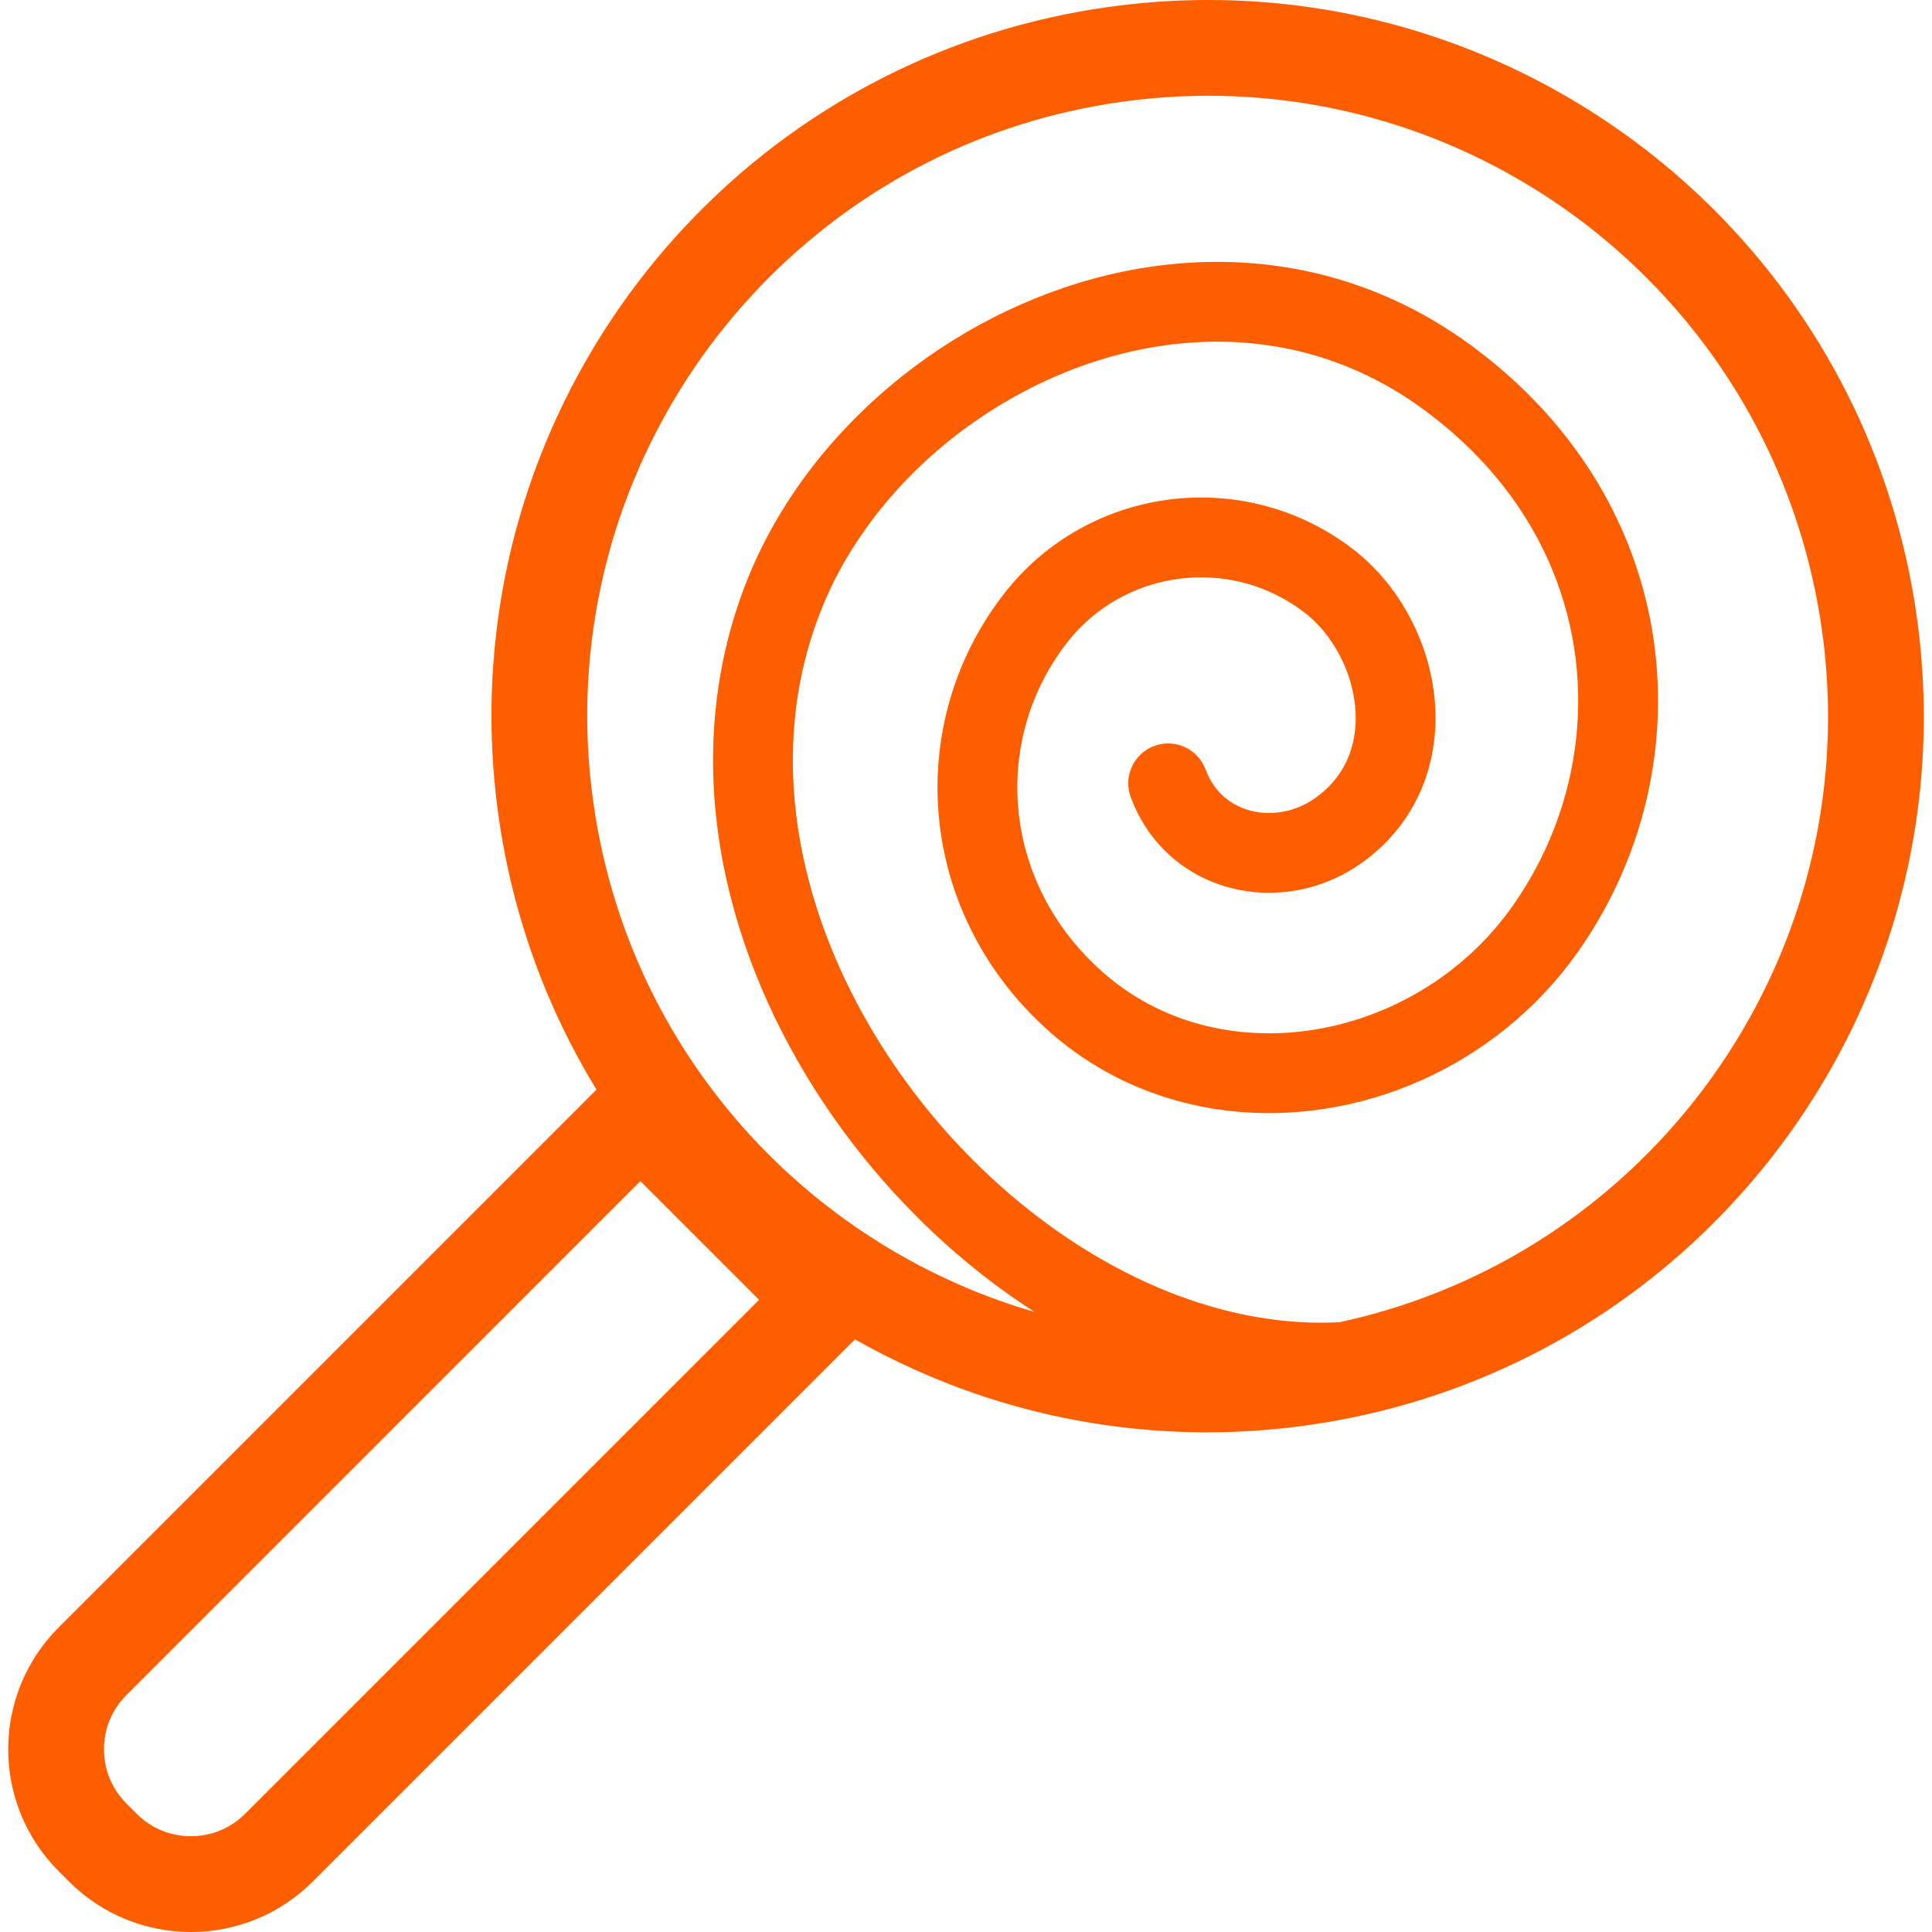
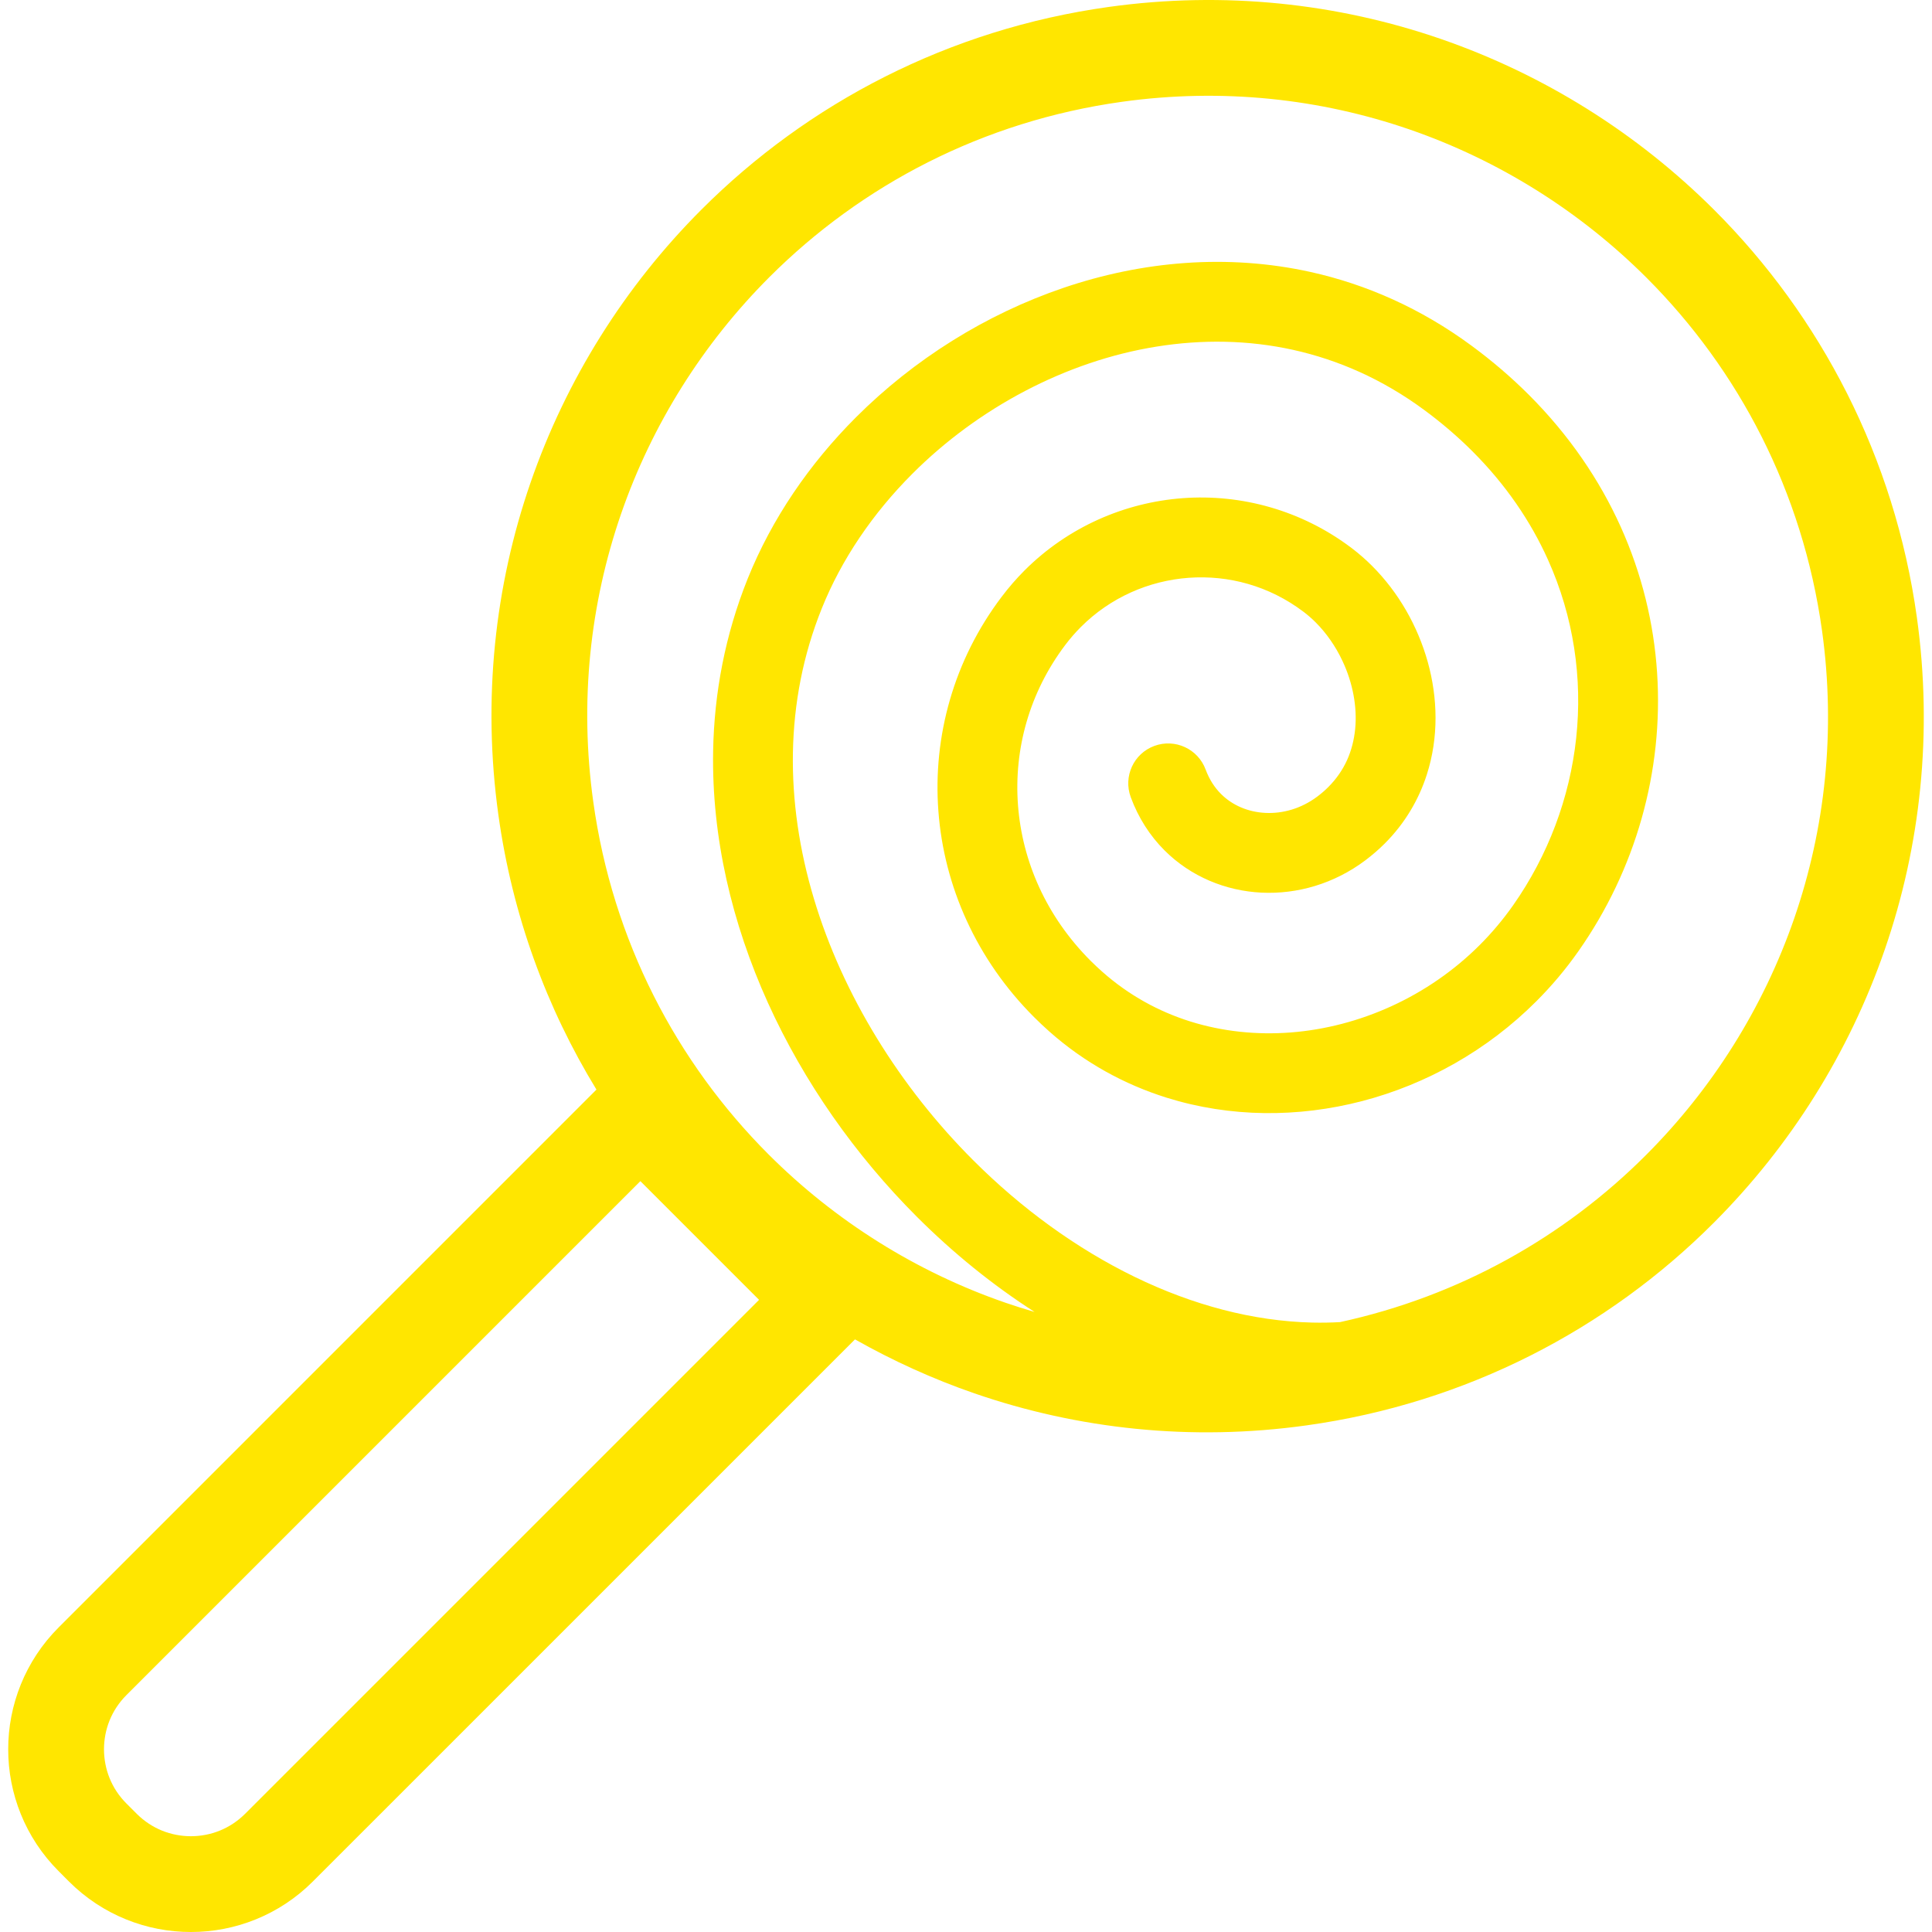
<svg xmlns="http://www.w3.org/2000/svg" width="100%" height="100%" viewBox="0 0 800 800" version="1.1" xml:space="preserve" style="fill-rule:evenodd;clip-rule:evenodd;stroke-linejoin:round;stroke-miterlimit:2;">
  <g id="SVGRepo_iconCarrier">
    <g>
-       <path d="M793.738,255.653c-9.238,-66.34 -39.847,-124.65 -83.847,-168.651c-31.743,-31.716 -70.457,-56.085 -113.238,-70.86c-42.78,-14.776 -89.662,-19.937 -137.489,-13.278c-66.341,9.225 -124.653,39.859 -168.641,83.859c-31.742,31.73 -56.095,70.444 -70.871,113.225c-14.777,42.78 -19.938,89.663 -13.279,137.502c5.779,41.584 19.988,80.009 40.604,113.727l-222.661,222.673c-13.919,13.894 -20.944,32.283 -20.918,50.495c-0.025,18.211 6.999,36.6 20.907,50.482l4.253,4.267c13.897,13.908 32.297,20.943 50.508,20.906c18.212,0.025 36.587,-6.998 50.482,-20.919l224.485,-224.472c15.708,8.874 32.233,16.4 49.425,22.341c42.779,14.775 89.65,19.95 137.49,13.278c66.354,-9.225 124.664,-39.847 168.639,-83.859c31.732,-31.742 56.097,-70.446 70.874,-113.225c14.775,-42.78 19.934,-89.663 13.276,-137.491Zm-692.231,495.386c-6.256,6.244 -14.259,9.277 -22.44,9.302c-8.207,-0.013 -16.197,-3.058 -22.454,-9.288l-4.267,-4.266c-6.229,-6.243 -9.262,-14.246 -9.287,-22.44c0.025,-8.194 3.058,-16.2 9.301,-22.453l212.803,-212.807l49.15,49.149l-212.806,212.803Zm641.472,-370.847c-12.8,37.053 -33.931,70.62 -61.445,98.135c-33.806,33.806 -77.164,58.373 -126.666,69.134c-3.826,0.214 -7.678,0.276 -11.517,0.189c-24.53,-0.592 -49.539,-7.263 -73.516,-18.93c-23.951,-11.642 -46.82,-28.243 -66.831,-48.267c-30.333,-30.306 -54.07,-68.442 -66.001,-108.391c-5.991,-19.962 -9.038,-40.387 -8.672,-60.564c0.39,-20.2 4.153,-40.187 11.943,-59.531c8.169,-20.351 21.157,-39.431 37.519,-55.794c27.149,-27.186 63.535,-46.643 101.153,-52.659c18.816,-3.02 37.935,-2.756 56.588,1.372c18.651,4.153 36.876,12.12 54.133,24.82c7.375,5.438 14.059,11.189 20.048,17.18c13.833,13.831 24.116,28.998 31.252,44.856c10.698,23.763 14.348,49.136 11.704,73.816c-2.643,24.681 -11.604,48.62 -26.09,69.261c-4.178,5.94 -8.797,11.429 -13.807,16.437c-21.434,21.46 -49.903,34.072 -78.271,36.261c-14.172,1.095 -28.294,-0.39 -41.535,-4.519c-13.253,-4.153 -25.612,-10.937 -36.537,-20.615c-1.688,-1.497 -3.299,-3.008 -4.858,-4.569c-18.375,-18.4 -28.294,-41.219 -30.044,-64.414c-1.737,-23.197 4.706,-46.645 19.597,-66.366c2.014,-2.668 4.178,-5.136 6.456,-7.426c12.208,-12.21 28.13,-19.144 44.605,-20.352c16.487,-1.197 33.303,3.297 47.537,14.046c1.75,1.309 3.436,2.793 5.047,4.392c4.455,4.456 8.294,9.956 11.114,15.984c4.266,9.013 6.168,19.106 5.261,28.18c-0.453,4.569 -1.561,8.898 -3.361,12.901c-1.825,3.989 -4.328,7.702 -7.751,11.127c-1.36,1.372 -2.883,2.692 -4.581,3.964c-6.658,4.997 -14.31,7.098 -21.46,6.758c-7.198,-0.353 -13.694,-3.135 -18.425,-7.867c-2.619,-2.643 -4.783,-5.904 -6.344,-10.094c-3.159,-8.545 -12.65,-12.938 -21.232,-9.78c-8.546,3.147 -12.938,12.638 -9.778,21.21c3.146,8.57 7.979,16.046 13.982,22.037c10.925,10.925 25.411,16.791 40.163,17.508c14.787,0.717 30.067,-3.675 42.931,-13.328c2.919,-2.203 5.639,-4.544 8.117,-7.024c8.346,-8.331 14.11,-18.223 17.407,-28.52c4.971,-15.492 4.531,-31.728 0.39,-46.656c-4.19,-14.939 -12.083,-28.772 -23.045,-39.76c-2.655,-2.654 -5.488,-5.134 -8.495,-7.412c-20.793,-15.72 -45.788,-22.416 -69.891,-20.641c-24.116,1.775 -47.575,11.969 -65.549,29.942c-3.359,3.372 -6.518,6.999 -9.451,10.888c-19.824,26.191 -28.545,57.806 -26.203,88.769c2.303,30.973 15.694,61.393 39.633,85.307c2.026,2.027 4.128,4.002 6.293,5.929c14.499,12.875 31.125,21.95 48.619,27.425c26.23,8.193 54.334,8.318 80.916,1.396c26.568,-6.934 51.728,-20.929 72.118,-41.32c6.332,-6.331 12.196,-13.265 17.482,-20.805c23.625,-33.643 35.228,-74.37 32.536,-115.25c-1.336,-20.44 -6.269,-40.879 -15.053,-60.4c-8.785,-19.509 -21.422,-38.048 -38.022,-54.65c-7.199,-7.2 -15.141,-14.032 -23.825,-20.415c-20.919,-15.417 -43.561,-25.372 -66.569,-30.47c-34.574,-7.654 -69.828,-4.455 -102.199,6.518c-32.409,11.002 -62.1,29.703 -86.064,53.655c-19.243,19.244 -34.787,41.886 -44.831,66.82c-9.339,23.26 -13.87,47.336 -14.309,71.263c-0.655,35.92 7.815,71.475 22.679,104.337c14.89,32.863 36.185,63.107 61.66,88.592c14.951,14.941 31.326,28.244 48.758,39.433c-4.028,-1.17 -8.03,-2.417 -11.982,-3.789c-37.053,-12.775 -70.632,-33.918 -98.145,-61.418c-38.136,-38.174 -64.592,-88.466 -72.609,-146.061c-5.789,-41.547 -1.297,-82.035 11.478,-119.088c12.787,-37.041 33.931,-70.62 61.433,-98.122c38.161,-38.148 88.454,-64.603 146.061,-72.622c41.559,-5.776 82.036,-1.297 119.089,11.48c37.028,12.798 70.62,33.931 98.134,61.431c38.136,38.161 64.578,88.466 72.609,146.061c5.774,41.558 1.294,82.036 -11.481,119.075Z" style="fill:#fd5f00;fill-rule:nonzero;" />
+       <path d="M793.738,255.653c-9.238,-66.34 -39.847,-124.65 -83.847,-168.651c-31.743,-31.716 -70.457,-56.085 -113.238,-70.86c-42.78,-14.776 -89.662,-19.937 -137.489,-13.278c-66.341,9.225 -124.653,39.859 -168.641,83.859c-31.742,31.73 -56.095,70.444 -70.871,113.225c-14.777,42.78 -19.938,89.663 -13.279,137.502c5.779,41.584 19.988,80.009 40.604,113.727l-222.661,222.673c-13.919,13.894 -20.944,32.283 -20.918,50.495c-0.025,18.211 6.999,36.6 20.907,50.482l4.253,4.267c13.897,13.908 32.297,20.943 50.508,20.906c18.212,0.025 36.587,-6.998 50.482,-20.919l224.485,-224.472c15.708,8.874 32.233,16.4 49.425,22.341c42.779,14.775 89.65,19.95 137.49,13.278c66.354,-9.225 124.664,-39.847 168.639,-83.859c31.732,-31.742 56.097,-70.446 70.874,-113.225c14.775,-42.78 19.934,-89.663 13.276,-137.491l0.001,-0Zm-692.231,495.386c-6.256,6.244 -14.259,9.277 -22.44,9.302c-8.207,-0.013 -16.197,-3.058 -22.454,-9.288l-4.267,-4.266c-6.229,-6.243 -9.262,-14.246 -9.287,-22.44c0.025,-8.194 3.058,-16.2 9.301,-22.453l212.803,-212.807l49.15,49.149l-212.806,212.803Zm641.472,-370.847c-12.8,37.053 -33.931,70.62 -61.445,98.135c-33.806,33.806 -77.164,58.373 -126.666,69.134c-3.826,0.214 -7.678,0.276 -11.517,0.189c-24.53,-0.592 -49.539,-7.263 -73.516,-18.93c-23.951,-11.642 -46.82,-28.243 -66.831,-48.267c-30.333,-30.306 -54.07,-68.442 -66.001,-108.391c-5.991,-19.962 -9.038,-40.387 -8.672,-60.564c0.39,-20.2 4.153,-40.187 11.943,-59.531c8.169,-20.351 21.157,-39.431 37.519,-55.794c27.149,-27.186 63.535,-46.643 101.153,-52.659c18.816,-3.02 37.935,-2.756 56.588,1.372c18.651,4.153 36.876,12.12 54.133,24.82c7.375,5.438 14.059,11.189 20.048,17.18c13.833,13.831 24.116,28.998 31.252,44.856c10.698,23.763 14.348,49.136 11.704,73.816c-2.643,24.681 -11.604,48.62 -26.09,69.261c-4.178,5.94 -8.797,11.429 -13.807,16.437c-21.434,21.46 -49.903,34.072 -78.271,36.261c-14.172,1.095 -28.294,-0.39 -41.535,-4.519c-13.253,-4.153 -25.612,-10.937 -36.537,-20.615c-1.688,-1.497 -3.299,-3.008 -4.858,-4.569c-18.375,-18.4 -28.294,-41.219 -30.044,-64.414c-1.737,-23.197 4.706,-46.645 19.597,-66.366c2.014,-2.668 4.178,-5.136 6.456,-7.426c12.208,-12.21 28.13,-19.144 44.605,-20.352c16.487,-1.197 33.303,3.297 47.537,14.046c1.75,1.309 3.436,2.793 5.047,4.392c4.455,4.456 8.294,9.956 11.114,15.984c4.266,9.013 6.168,19.106 5.261,28.18c-0.453,4.569 -1.561,8.898 -3.361,12.901c-1.825,3.989 -4.328,7.702 -7.751,11.127c-1.36,1.372 -2.883,2.692 -4.581,3.964c-6.658,4.997 -14.31,7.098 -21.46,6.758c-7.198,-0.353 -13.694,-3.135 -18.425,-7.867c-2.619,-2.643 -4.783,-5.904 -6.344,-10.094c-3.159,-8.545 -12.65,-12.938 -21.232,-9.78c-8.546,3.147 -12.938,12.638 -9.778,21.21c3.146,8.57 7.979,16.046 13.982,22.037c10.925,10.925 25.411,16.791 40.163,17.508c14.787,0.717 30.067,-3.675 42.931,-13.328c2.919,-2.203 5.639,-4.544 8.117,-7.024c8.346,-8.331 14.11,-18.223 17.407,-28.52c4.971,-15.492 4.531,-31.728 0.39,-46.656c-4.19,-14.939 -12.083,-28.772 -23.045,-39.76c-2.655,-2.654 -5.488,-5.134 -8.495,-7.412c-20.793,-15.72 -45.788,-22.416 -69.891,-20.641c-24.116,1.775 -47.575,11.969 -65.549,29.942c-3.359,3.372 -6.518,6.999 -9.451,10.888c-19.824,26.191 -28.545,57.806 -26.203,88.769c2.303,30.973 15.694,61.393 39.633,85.307c2.026,2.027 4.128,4.002 6.293,5.929c14.499,12.875 31.125,21.95 48.619,27.425c26.23,8.193 54.334,8.318 80.916,1.396c26.568,-6.934 51.728,-20.929 72.118,-41.32c6.332,-6.331 12.196,-13.265 17.482,-20.805c23.625,-33.643 35.228,-74.37 32.536,-115.25c-1.336,-20.44 -6.269,-40.879 -15.053,-60.4c-8.785,-19.509 -21.422,-38.048 -38.022,-54.65c-7.199,-7.2 -15.141,-14.032 -23.825,-20.415c-20.919,-15.417 -43.561,-25.372 -66.569,-30.47c-34.574,-7.654 -69.828,-4.455 -102.199,6.518c-32.409,11.002 -62.1,29.703 -86.064,53.655c-19.243,19.244 -34.787,41.886 -44.831,66.82c-9.339,23.26 -13.87,47.336 -14.309,71.263c-0.655,35.92 7.815,71.475 22.679,104.337c14.89,32.863 36.185,63.107 61.66,88.592c14.951,14.941 31.326,28.244 48.758,39.433c-4.028,-1.17 -8.03,-2.417 -11.982,-3.789c-37.053,-12.775 -70.632,-33.918 -98.145,-61.418c-38.136,-38.174 -64.592,-88.466 -72.609,-146.061c-5.789,-41.547 -1.297,-82.035 11.478,-119.088c12.787,-37.041 33.931,-70.62 61.433,-98.122c38.161,-38.148 88.454,-64.603 146.061,-72.622c41.559,-5.776 82.036,-1.297 119.089,11.48c37.028,12.798 70.62,33.931 98.134,61.431c38.136,38.161 64.578,88.466 72.609,146.061c5.774,41.558 1.294,82.036 -11.481,119.075Z" style="fill:#ffe600;fill-rule:nonzero;" />
    </g>
  </g>
</svg>
